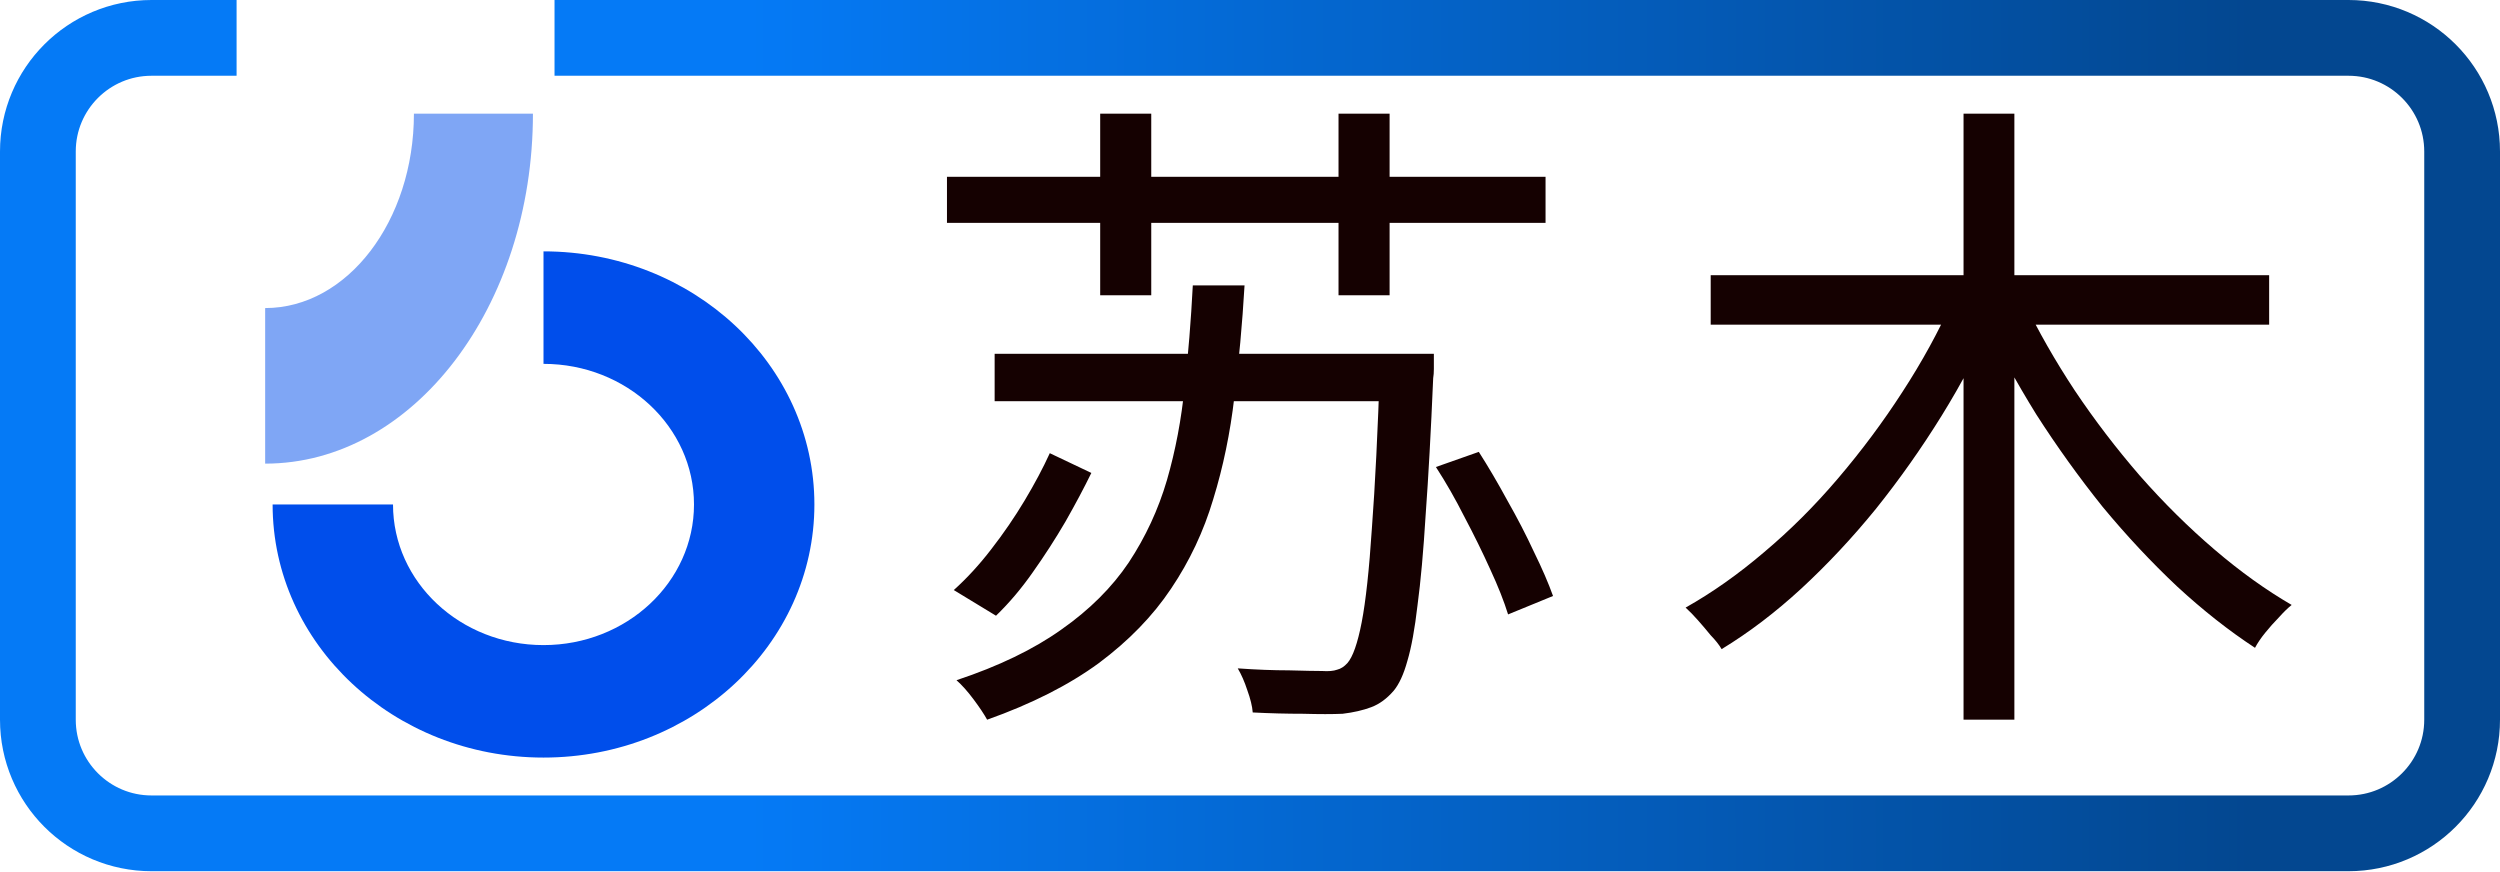
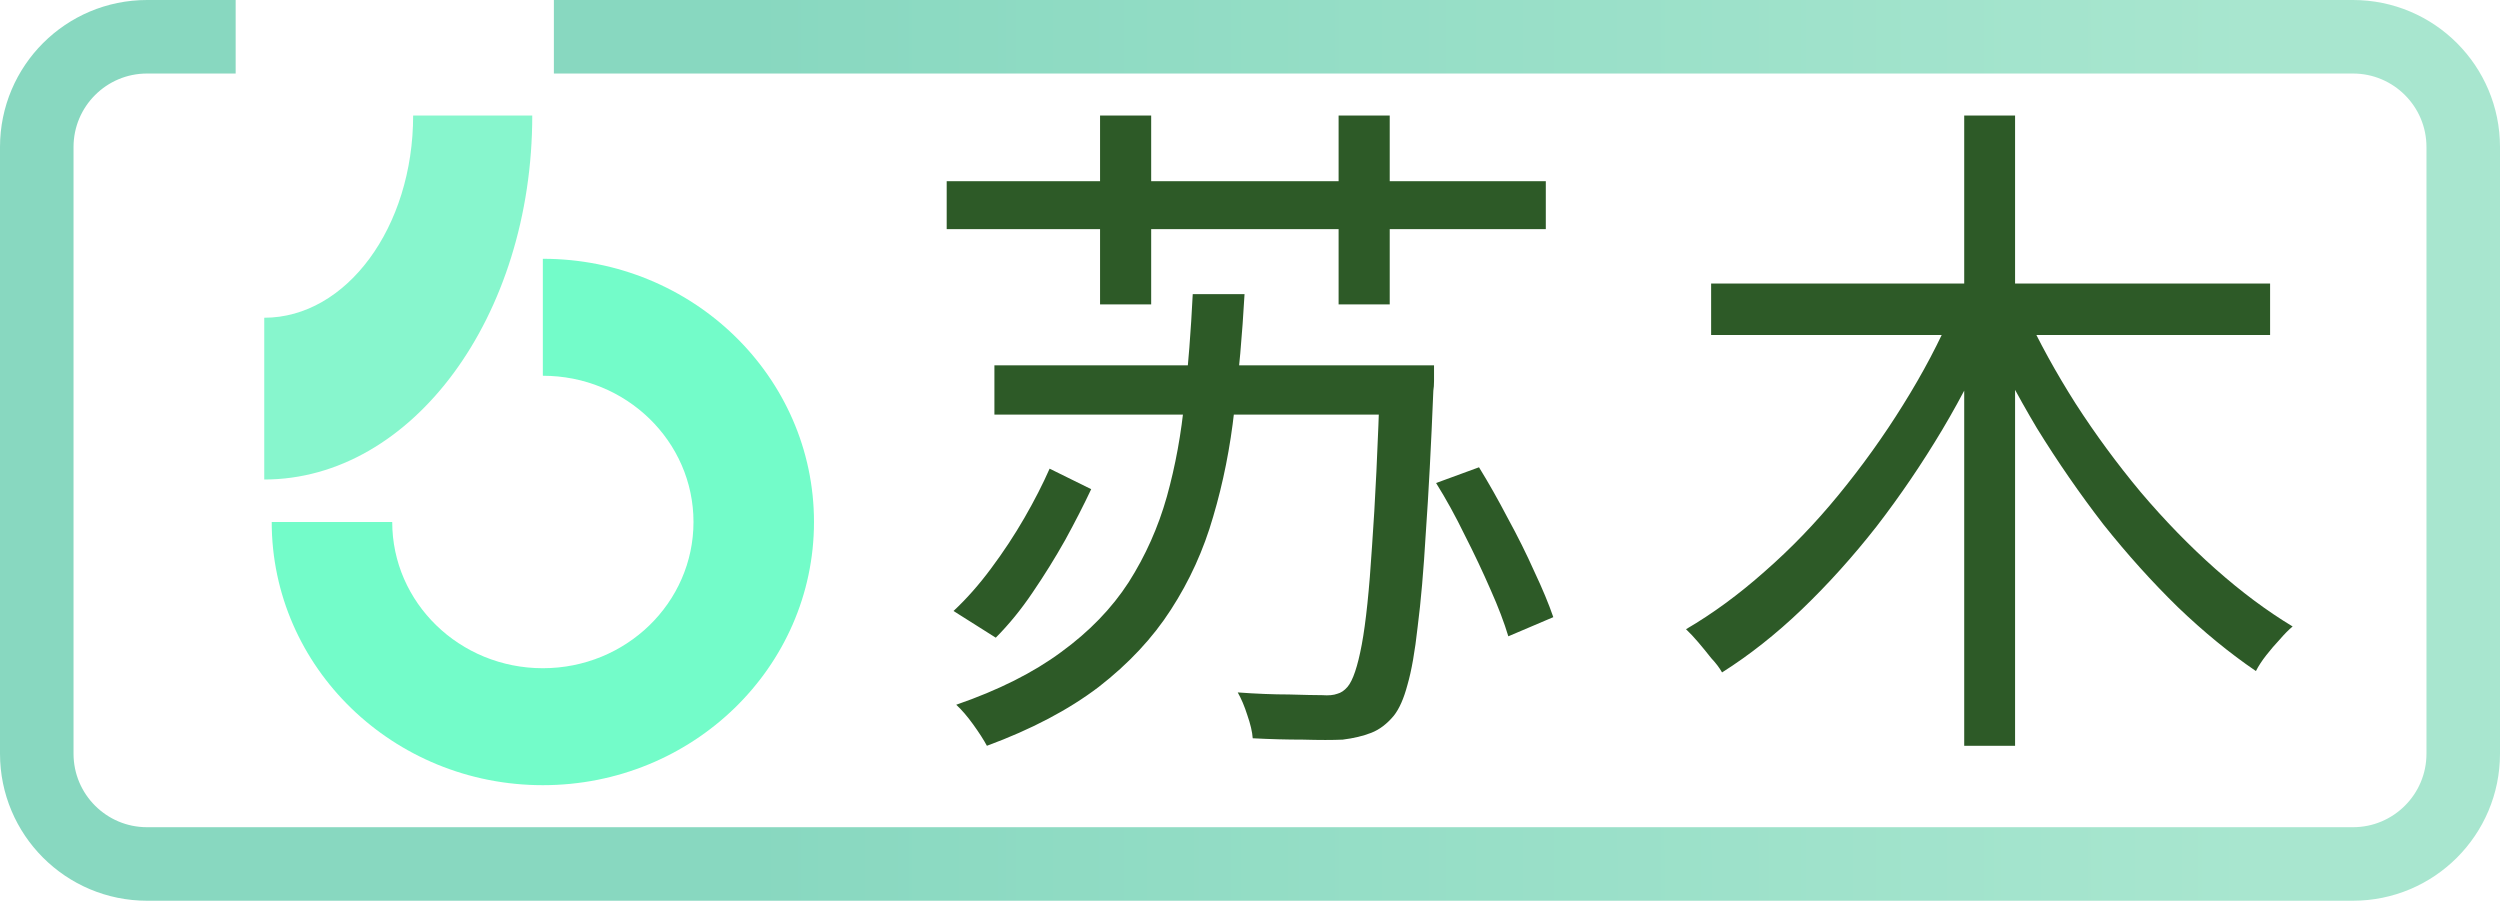
- <svg xmlns="http://www.w3.org/2000/svg" width="132" height="46" viewBox="0 0 132 46" fill="none">
-   <path d="M36.643 26.636C36.643 30.736 33.086 34.061 28.697 34.061C24.309 34.061 20.751 30.736 20.751 26.636H14.394C14.394 34.017 20.798 40 28.697 40C36.596 40 43 34.017 43 26.636C43 19.256 36.596 13.272 28.697 13.272V19.212C33.086 19.212 36.643 22.536 36.643 26.636Z" fill="#004EEB" />
-   <path opacity="0.5" d="M21.855 6C21.855 11.67 18.338 16.266 14 16.266V24.48C21.808 24.48 28.139 16.206 28.139 6H21.855Z" fill="#004EEB" />
-   <path d="M90.325 14.531H119.811V17.142H90.325V14.531ZM103.675 6H106.359V38H103.675V6ZM103.098 15.854L105.306 16.655C104.513 18.466 103.585 20.23 102.52 21.948C101.456 23.666 100.301 25.302 99.055 26.858C97.81 28.39 96.496 29.794 95.115 31.071C93.756 32.324 92.352 33.392 90.902 34.274C90.766 34.042 90.574 33.798 90.325 33.543C90.098 33.264 89.872 32.998 89.645 32.742C89.419 32.487 89.204 32.266 89 32.081C90.404 31.291 91.785 30.316 93.144 29.156C94.526 27.995 95.828 26.695 97.051 25.256C98.297 23.793 99.429 22.273 100.448 20.694C101.49 19.093 102.373 17.479 103.098 15.854ZM106.869 15.924C107.616 17.479 108.51 19.046 109.552 20.625C110.594 22.18 111.738 23.677 112.983 25.116C114.251 26.556 115.565 27.856 116.924 29.016C118.282 30.177 119.641 31.152 121 31.941C120.796 32.104 120.57 32.324 120.321 32.603C120.071 32.858 119.834 33.125 119.607 33.404C119.381 33.682 119.2 33.949 119.064 34.205C117.682 33.299 116.312 32.22 114.953 30.966C113.595 29.689 112.281 28.285 111.013 26.753C109.767 25.198 108.601 23.573 107.514 21.878C106.45 20.16 105.51 18.442 104.695 16.725L106.869 15.924Z" fill="#150101" />
-   <path d="M72.867 18.682H75.708C75.708 18.682 75.708 18.763 75.708 18.925C75.708 19.087 75.708 19.273 75.708 19.481C75.708 19.666 75.696 19.828 75.672 19.967C75.552 22.793 75.42 25.191 75.276 27.16C75.157 29.105 75.013 30.704 74.845 31.954C74.701 33.205 74.521 34.19 74.306 34.908C74.114 35.603 73.874 36.124 73.587 36.471C73.227 36.888 72.832 37.178 72.4 37.34C71.969 37.502 71.465 37.618 70.89 37.687C70.362 37.711 69.667 37.711 68.805 37.687C67.942 37.687 67.055 37.664 66.144 37.618C66.12 37.294 66.024 36.9 65.856 36.437C65.712 35.996 65.545 35.614 65.353 35.29C66.336 35.359 67.234 35.394 68.049 35.394C68.864 35.417 69.452 35.429 69.811 35.429C70.147 35.452 70.41 35.429 70.602 35.359C70.794 35.313 70.974 35.197 71.142 35.012C71.429 34.688 71.681 33.97 71.897 32.858C72.112 31.746 72.292 30.09 72.436 27.889C72.604 25.666 72.748 22.77 72.867 19.203V18.682ZM62.98 15.068H65.712C65.593 17.107 65.413 19.076 65.173 20.975C64.957 22.851 64.586 24.646 64.058 26.36C63.555 28.051 62.812 29.627 61.829 31.086C60.87 32.522 59.6 33.831 58.018 35.012C56.436 36.17 54.47 37.166 52.121 38C51.954 37.699 51.714 37.34 51.402 36.923C51.091 36.506 50.791 36.17 50.503 35.915C52.733 35.174 54.578 34.282 56.04 33.24C57.527 32.198 58.713 31.016 59.6 29.696C60.487 28.352 61.158 26.905 61.614 25.353C62.069 23.778 62.38 22.133 62.548 20.419C62.74 18.705 62.884 16.922 62.98 15.068ZM50 9.336H81.605V11.768H50V9.336ZM58.09 6H60.786V15.59H58.09V6ZM70.674 6H73.371V15.59H70.674V6ZM52.517 18.682H74.306V21.183H52.517V18.682ZM55.429 23.928L57.623 24.971C57.239 25.758 56.783 26.615 56.256 27.542C55.729 28.445 55.154 29.337 54.53 30.217C53.931 31.074 53.284 31.839 52.589 32.51L50.36 31.155C51.055 30.53 51.714 29.812 52.337 29.001C52.984 28.167 53.572 27.31 54.099 26.43C54.626 25.55 55.07 24.716 55.429 23.928ZM75.816 24.658L78.081 23.859C78.584 24.646 79.088 25.503 79.591 26.43C80.118 27.357 80.586 28.26 80.993 29.14C81.425 30.02 81.76 30.796 82 31.468L79.627 32.441C79.411 31.746 79.1 30.958 78.692 30.078C78.285 29.175 77.829 28.248 77.326 27.299C76.846 26.349 76.343 25.469 75.816 24.658Z" fill="#150101" />
-   <path d="M29.279 2H124C127.314 2 130 4.686 130 8V38C130 41.314 127.314 44 124 44H8C4.686 44 2 41.314 2 38V8C2 4.686 4.686 2 8 2H12.492" stroke="url(#paint0_linear_6_7)" stroke-width="4" />
+ <svg xmlns="http://www.w3.org/2000/svg" width="136" height="49" viewBox="0 0 136 49" fill="none">
+   <path d="M37.726 28.396C37.726 32.789 34.057 36.351 29.531 36.351C25.006 36.351 21.337 32.789 21.337 28.396H14.781C14.781 36.304 21.385 42.714 29.531 42.714C37.678 42.714 44.281 36.304 44.281 28.396C44.281 20.488 37.678 14.078 29.531 14.078V20.441C34.057 20.441 37.726 24.003 37.726 28.396Z" fill="#62FBC2" fill-opacity="0.89" />
+   <path opacity="0.5" d="M22.475 6.286C22.475 12.361 18.849 17.285 14.375 17.285V26.085C22.427 26.085 28.955 17.221 28.955 6.286H22.475Z" fill="#10ED9B" />
+   <path d="M93.085 15.426H123.493V18.224H93.085V15.426ZM106.853 6.286H109.62V40.571H106.853V6.286ZM106.257 16.844L108.534 17.702C107.717 19.642 106.759 21.532 105.662 23.373C104.564 25.213 103.373 26.967 102.089 28.633C100.804 30.274 99.449 31.779 98.024 33.147C96.623 34.49 95.175 35.634 93.68 36.58C93.54 36.331 93.342 36.07 93.085 35.796C92.851 35.498 92.618 35.212 92.384 34.938C92.151 34.664 91.929 34.428 91.719 34.229C93.167 33.383 94.591 32.339 95.993 31.095C97.417 29.852 98.76 28.459 100.022 26.917C101.306 25.35 102.474 23.721 103.525 22.029C104.599 20.313 105.51 18.585 106.257 16.844ZM110.146 16.918C110.916 18.585 111.839 20.264 112.913 21.955C113.987 23.621 115.167 25.226 116.451 26.768C117.759 28.31 119.114 29.703 120.515 30.946C121.916 32.19 123.317 33.234 124.719 34.08C124.509 34.254 124.275 34.49 124.018 34.789C123.761 35.062 123.516 35.348 123.282 35.647C123.049 35.945 122.862 36.231 122.722 36.505C121.297 35.535 119.884 34.378 118.483 33.035C117.082 31.667 115.727 30.163 114.42 28.521C113.135 26.855 111.932 25.114 110.811 23.298C109.714 21.457 108.744 19.617 107.904 17.776L110.146 16.918Z" fill="#2D5A27" />
+   <path d="M75.082 19.873H78.011C78.011 19.873 78.011 19.96 78.011 20.134C78.011 20.308 78.011 20.506 78.011 20.73C78.011 20.928 77.999 21.102 77.974 21.251C77.851 24.279 77.715 26.847 77.566 28.957C77.443 31.041 77.294 32.754 77.121 34.094C76.973 35.434 76.788 36.489 76.565 37.258C76.367 38.003 76.12 38.561 75.824 38.934C75.453 39.38 75.045 39.69 74.6 39.864C74.155 40.038 73.636 40.162 73.043 40.236C72.499 40.261 71.782 40.261 70.892 40.236C70.002 40.236 69.088 40.212 68.148 40.162C68.124 39.815 68.025 39.393 67.852 38.896C67.703 38.425 67.53 38.015 67.333 37.668C68.346 37.742 69.273 37.779 70.114 37.779C70.954 37.804 71.559 37.817 71.93 37.817C72.276 37.842 72.548 37.817 72.746 37.742C72.944 37.693 73.129 37.569 73.302 37.37C73.599 37.023 73.858 36.253 74.081 35.062C74.303 33.871 74.489 32.096 74.637 29.738C74.81 27.356 74.958 24.254 75.082 20.432V19.873ZM64.885 16.002H67.703C67.58 18.186 67.394 20.295 67.147 22.33C66.925 24.341 66.542 26.264 65.998 28.101C65.479 29.912 64.712 31.6 63.699 33.163C62.71 34.702 61.4 36.104 59.769 37.37C58.137 38.611 56.11 39.678 53.688 40.571C53.515 40.249 53.267 39.864 52.946 39.417C52.625 38.971 52.316 38.611 52.019 38.338C54.318 37.544 56.221 36.588 57.729 35.471C59.262 34.355 60.485 33.089 61.4 31.674C62.315 30.235 63.007 28.684 63.476 27.021C63.946 25.333 64.267 23.571 64.44 21.735C64.638 19.898 64.787 17.987 64.885 16.002ZM51.5 9.859H84.092V12.465H51.5V9.859ZM59.843 6.286H62.624V16.56H59.843V6.286ZM72.82 6.286H75.601V16.56H72.82V6.286ZM54.096 19.873H76.565V22.554H54.096V19.873ZM57.099 25.495L59.361 26.611C58.965 27.455 58.495 28.373 57.952 29.366C57.408 30.334 56.815 31.29 56.172 32.233C55.554 33.151 54.886 33.97 54.17 34.69L51.871 33.238C52.588 32.568 53.267 31.798 53.91 30.93C54.578 30.036 55.183 29.118 55.727 28.175C56.271 27.232 56.728 26.338 57.099 25.495ZM78.123 26.276L80.458 25.42C80.978 26.264 81.497 27.182 82.016 28.175C82.559 29.168 83.042 30.136 83.462 31.079C83.907 32.022 84.253 32.853 84.5 33.573L82.053 34.615C81.83 33.871 81.509 33.027 81.089 32.084C80.668 31.116 80.199 30.123 79.68 29.106C79.185 28.088 78.666 27.145 78.123 26.276Z" fill="#2D5A27" />
+   <path d="M30.131 2H128C131.314 2 134 4.686 134 8V41C134 44.314 131.314 47 128 47H8C4.686 47 2 44.314 2 41V8C2 4.686 4.686 2 8 2H12.82" stroke="url(#paint0_linear_6_7)" stroke-width="4" />
  <defs>
-     <linearGradient id="paint0_linear_6_7" x1="2" y1="23" x2="130" y2="23" gradientUnits="userSpaceOnUse">
-       <stop offset="0.293" stop-color="#057AF6" />
-       <stop offset="0.913" stop-color="#034790" />
+     <linearGradient id="paint0_linear_6_7" x1="2" y1="24.5" x2="134" y2="24.5" gradientUnits="userSpaceOnUse">
+       <stop offset="0.293" stop-color="#88D8C0" />
+       <stop offset="0.913" stop-color="#A8E6CF" />
    </linearGradient>
  </defs>
</svg>
